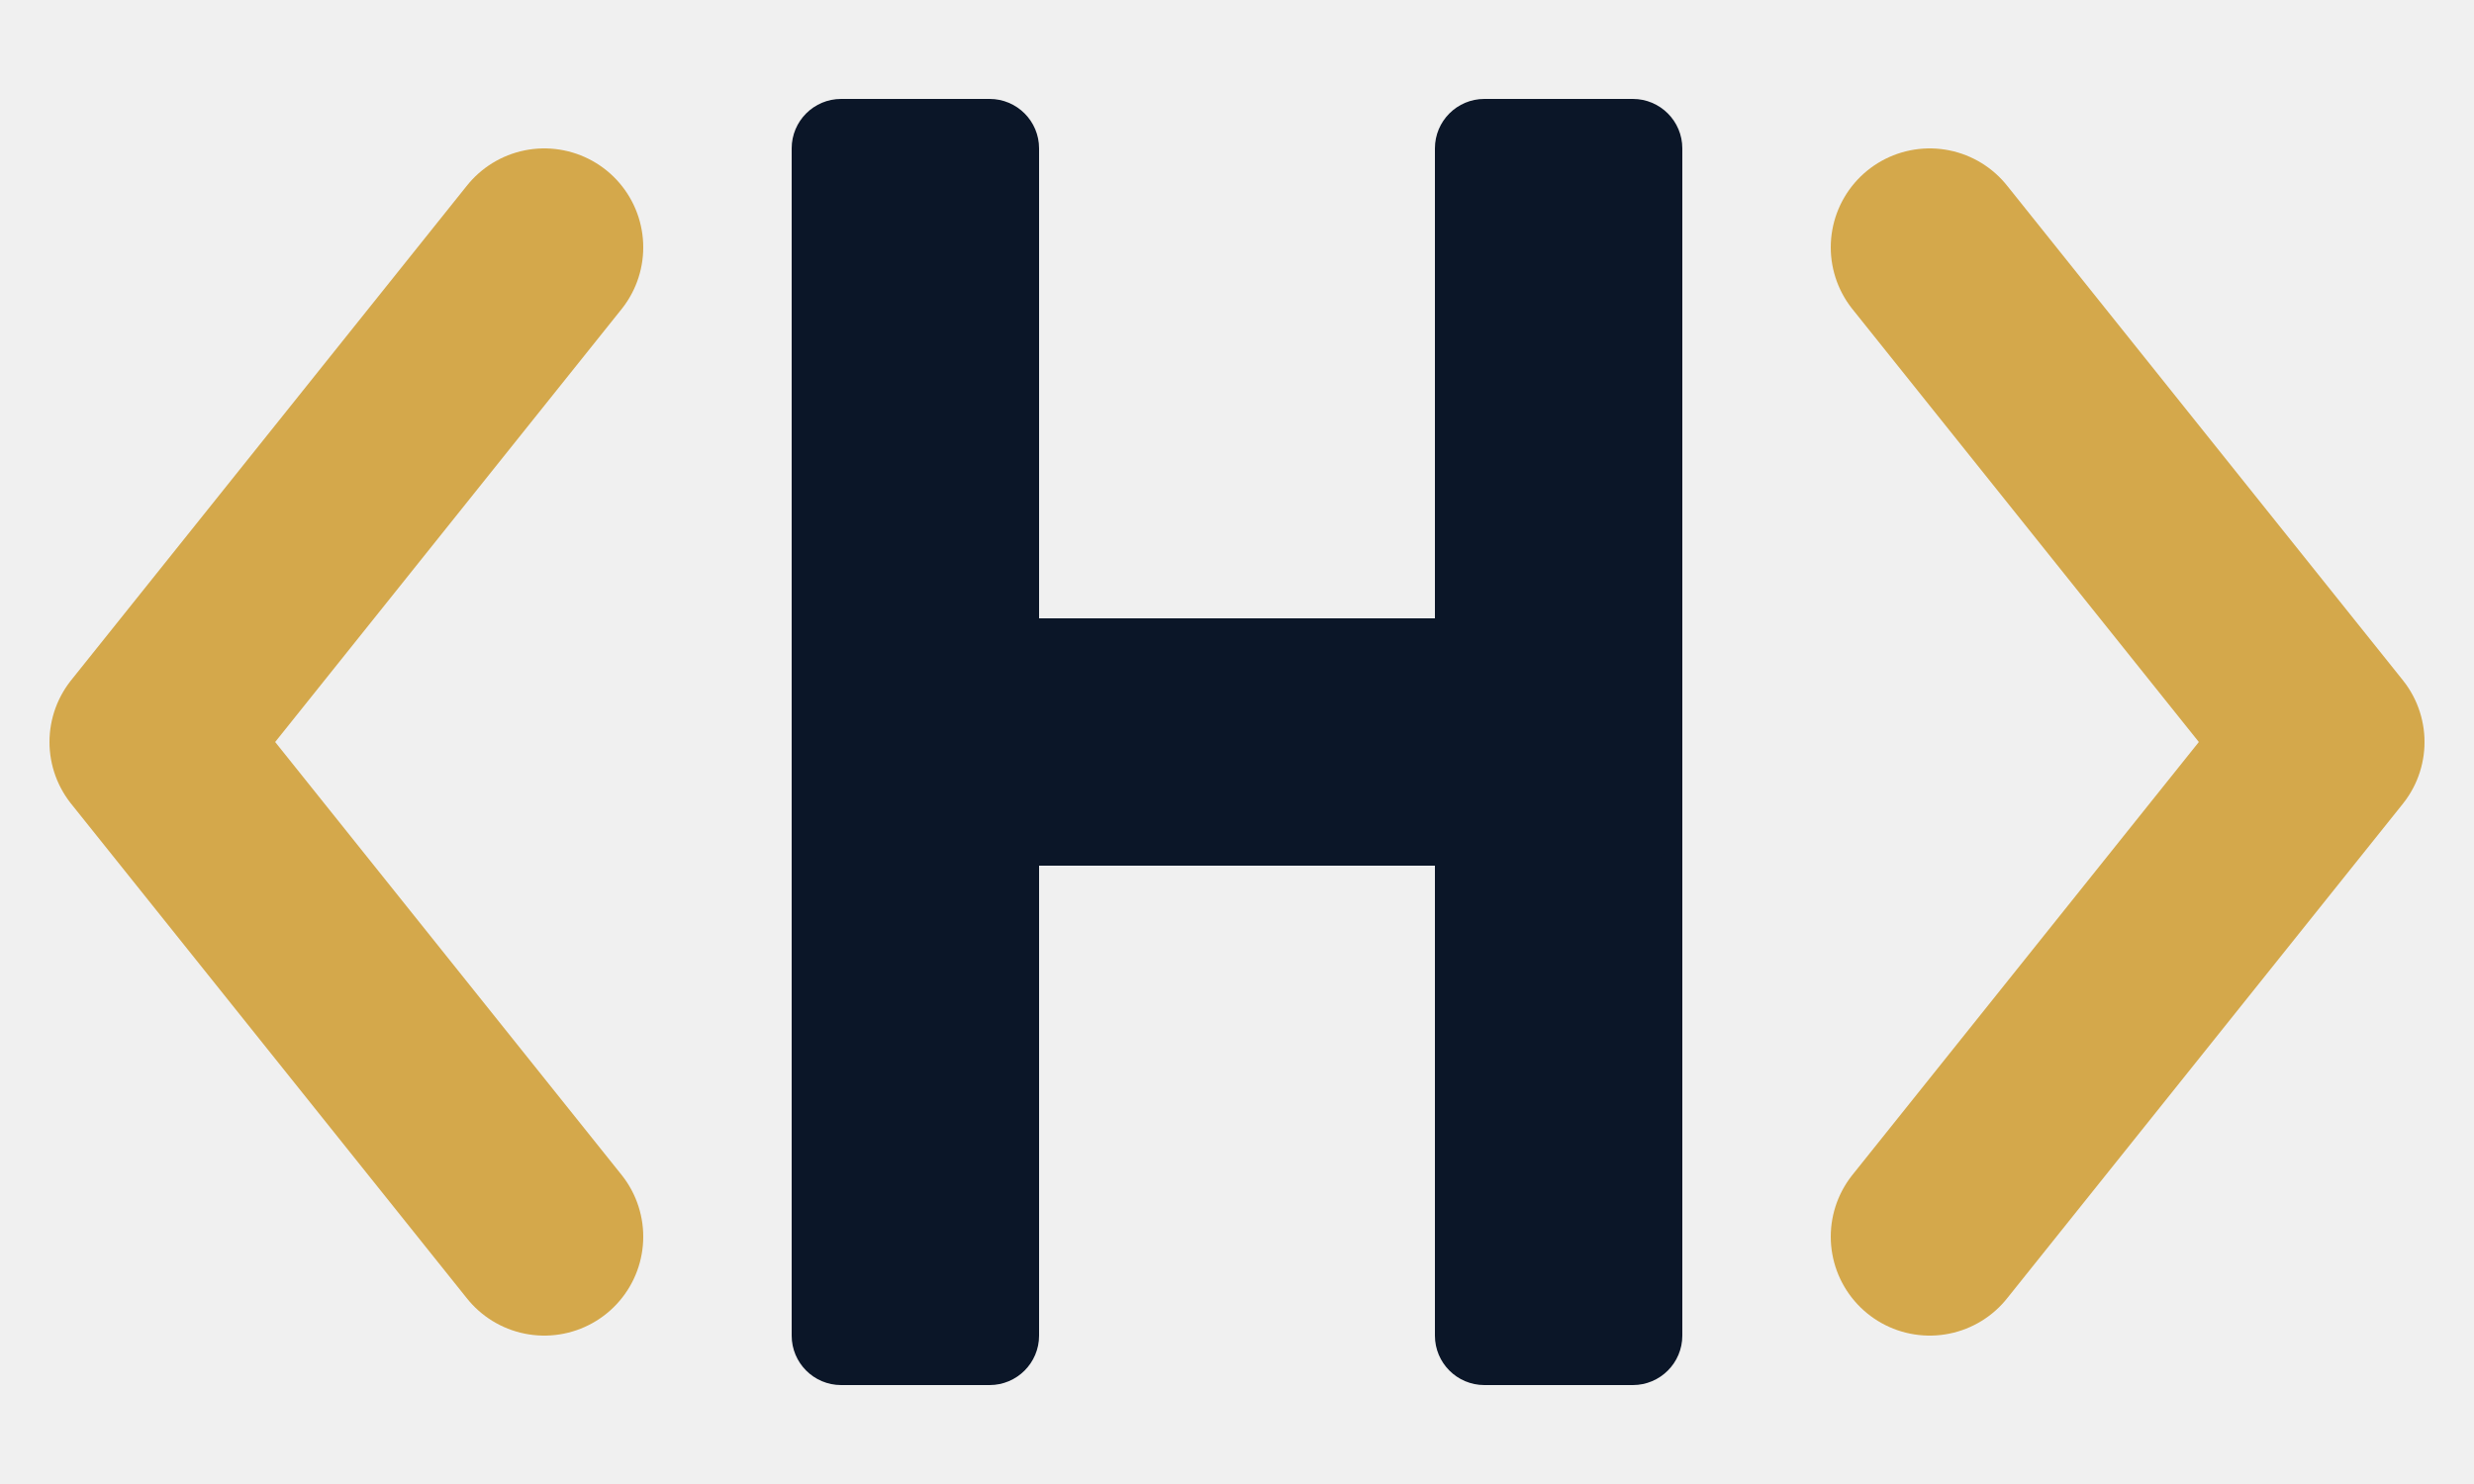
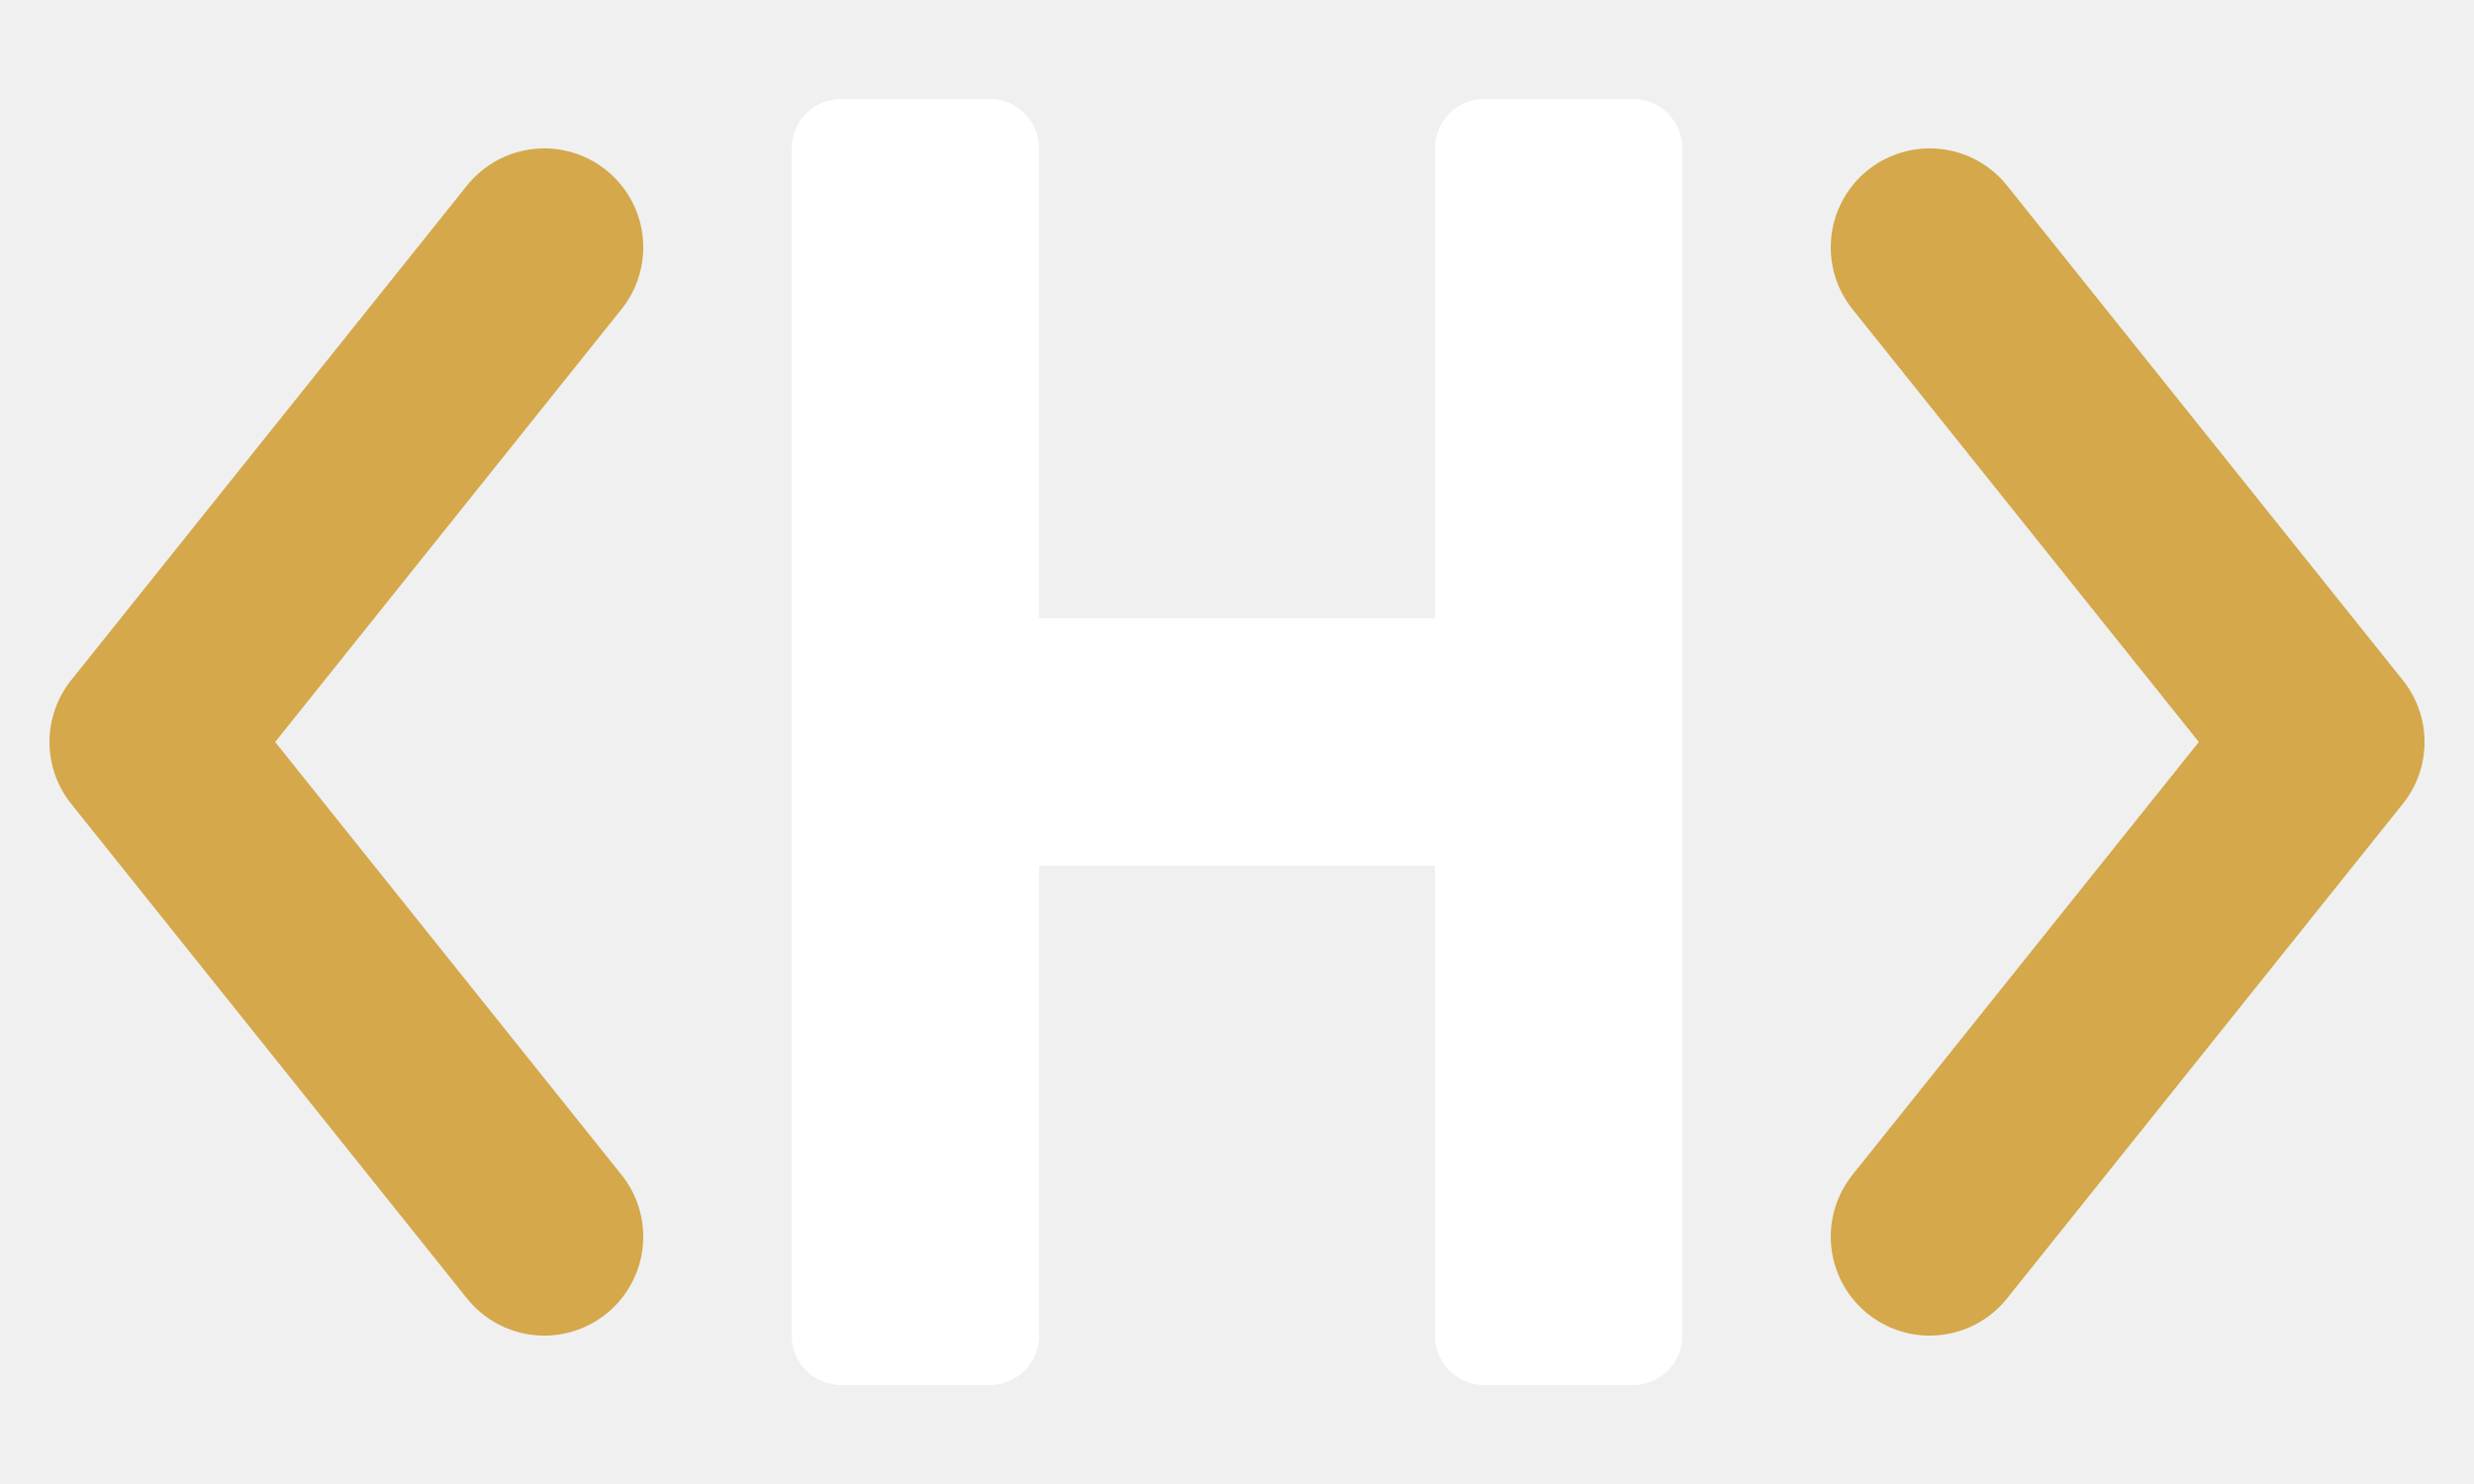
<svg xmlns="http://www.w3.org/2000/svg" width="500" height="300" viewBox="10 30 100 60" fill="none">
  <g>
    <polyline points="32,40 16,60 32,80" stroke="#D4A84B" stroke-width="8" stroke-linecap="round" stroke-linejoin="round" />
-     <rect x="42" y="34" width="10" height="52" rx="2" fill="#0B1628" />
-     <rect x="68" y="34" width="10" height="52" rx="2" fill="#0B1628" />
-     <rect x="42" y="55" width="36" height="10" rx="2" fill="#0B1628" />
+     <rect x="42" y="34" width="10" height="52" rx="2" fill="#FFFFFF" />
+     <rect x="68" y="34" width="10" height="52" rx="2" fill="#FFFFFF" />
+     <rect x="42" y="55" width="36" height="10" rx="2" fill="#FFFFFF" />
    <polyline points="88,40 104,60 88,80" stroke="#D4A84B" stroke-width="8" stroke-linecap="round" stroke-linejoin="round" />
  </g>
</svg>
